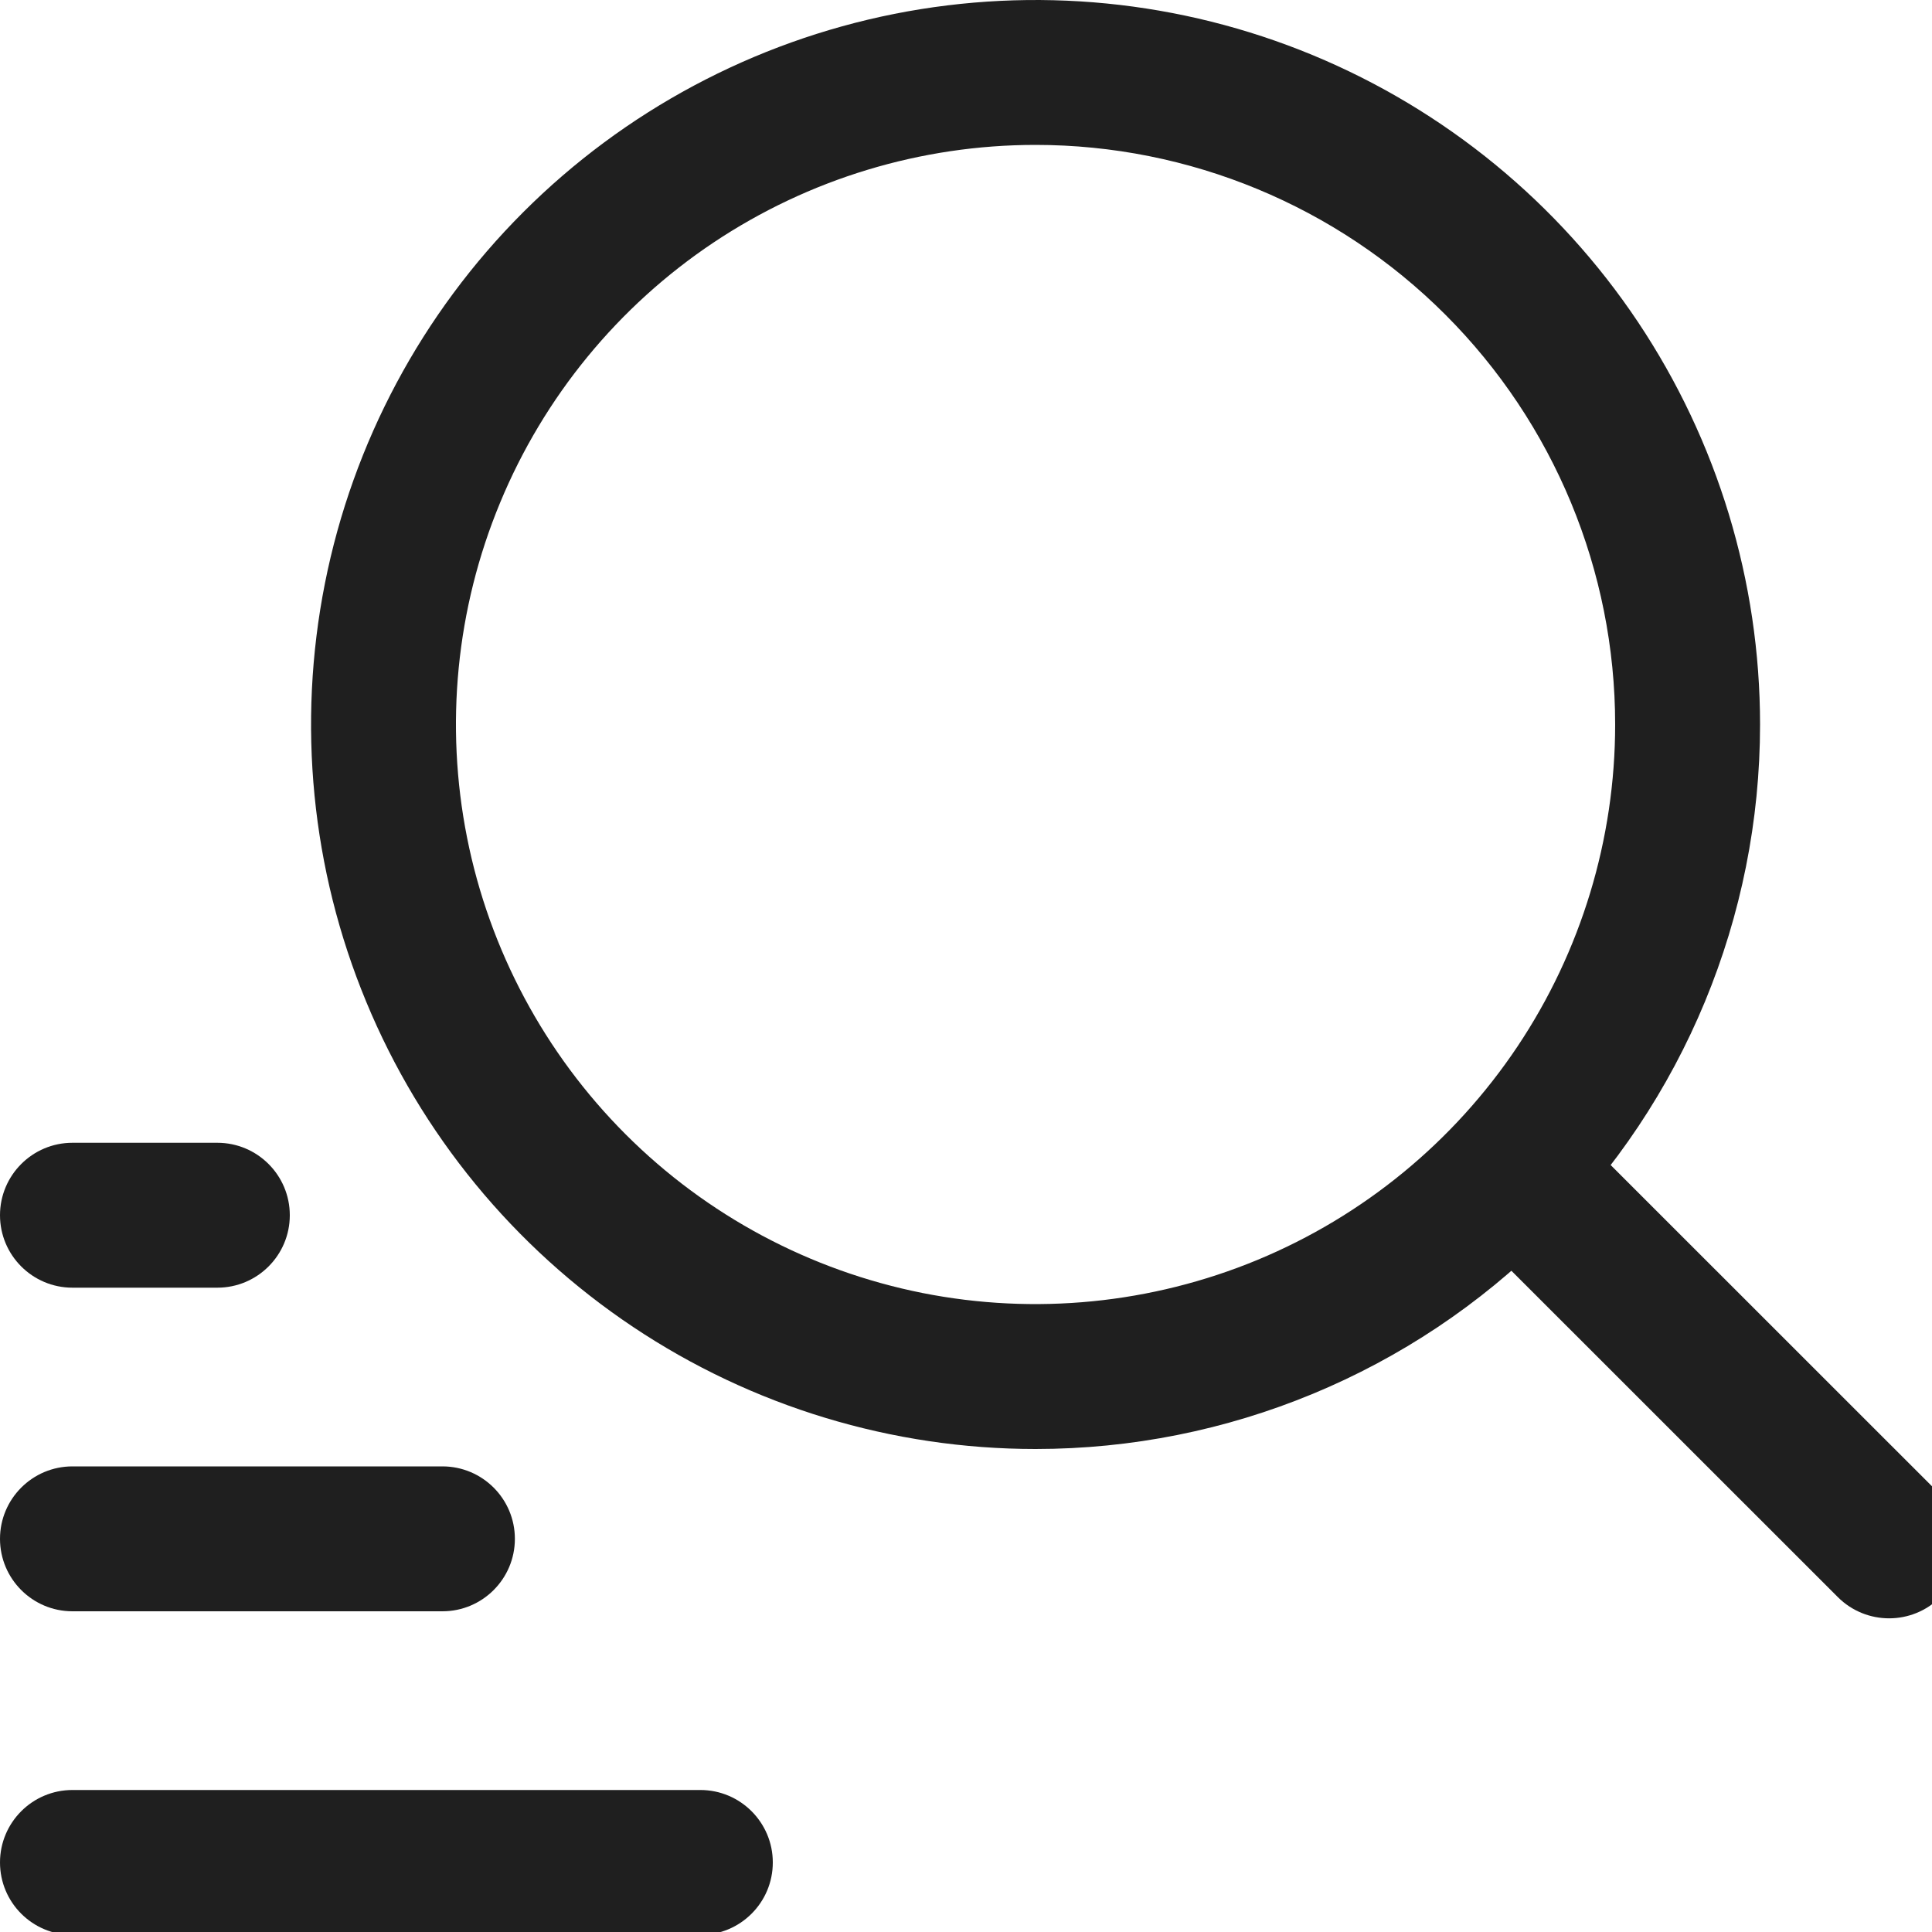
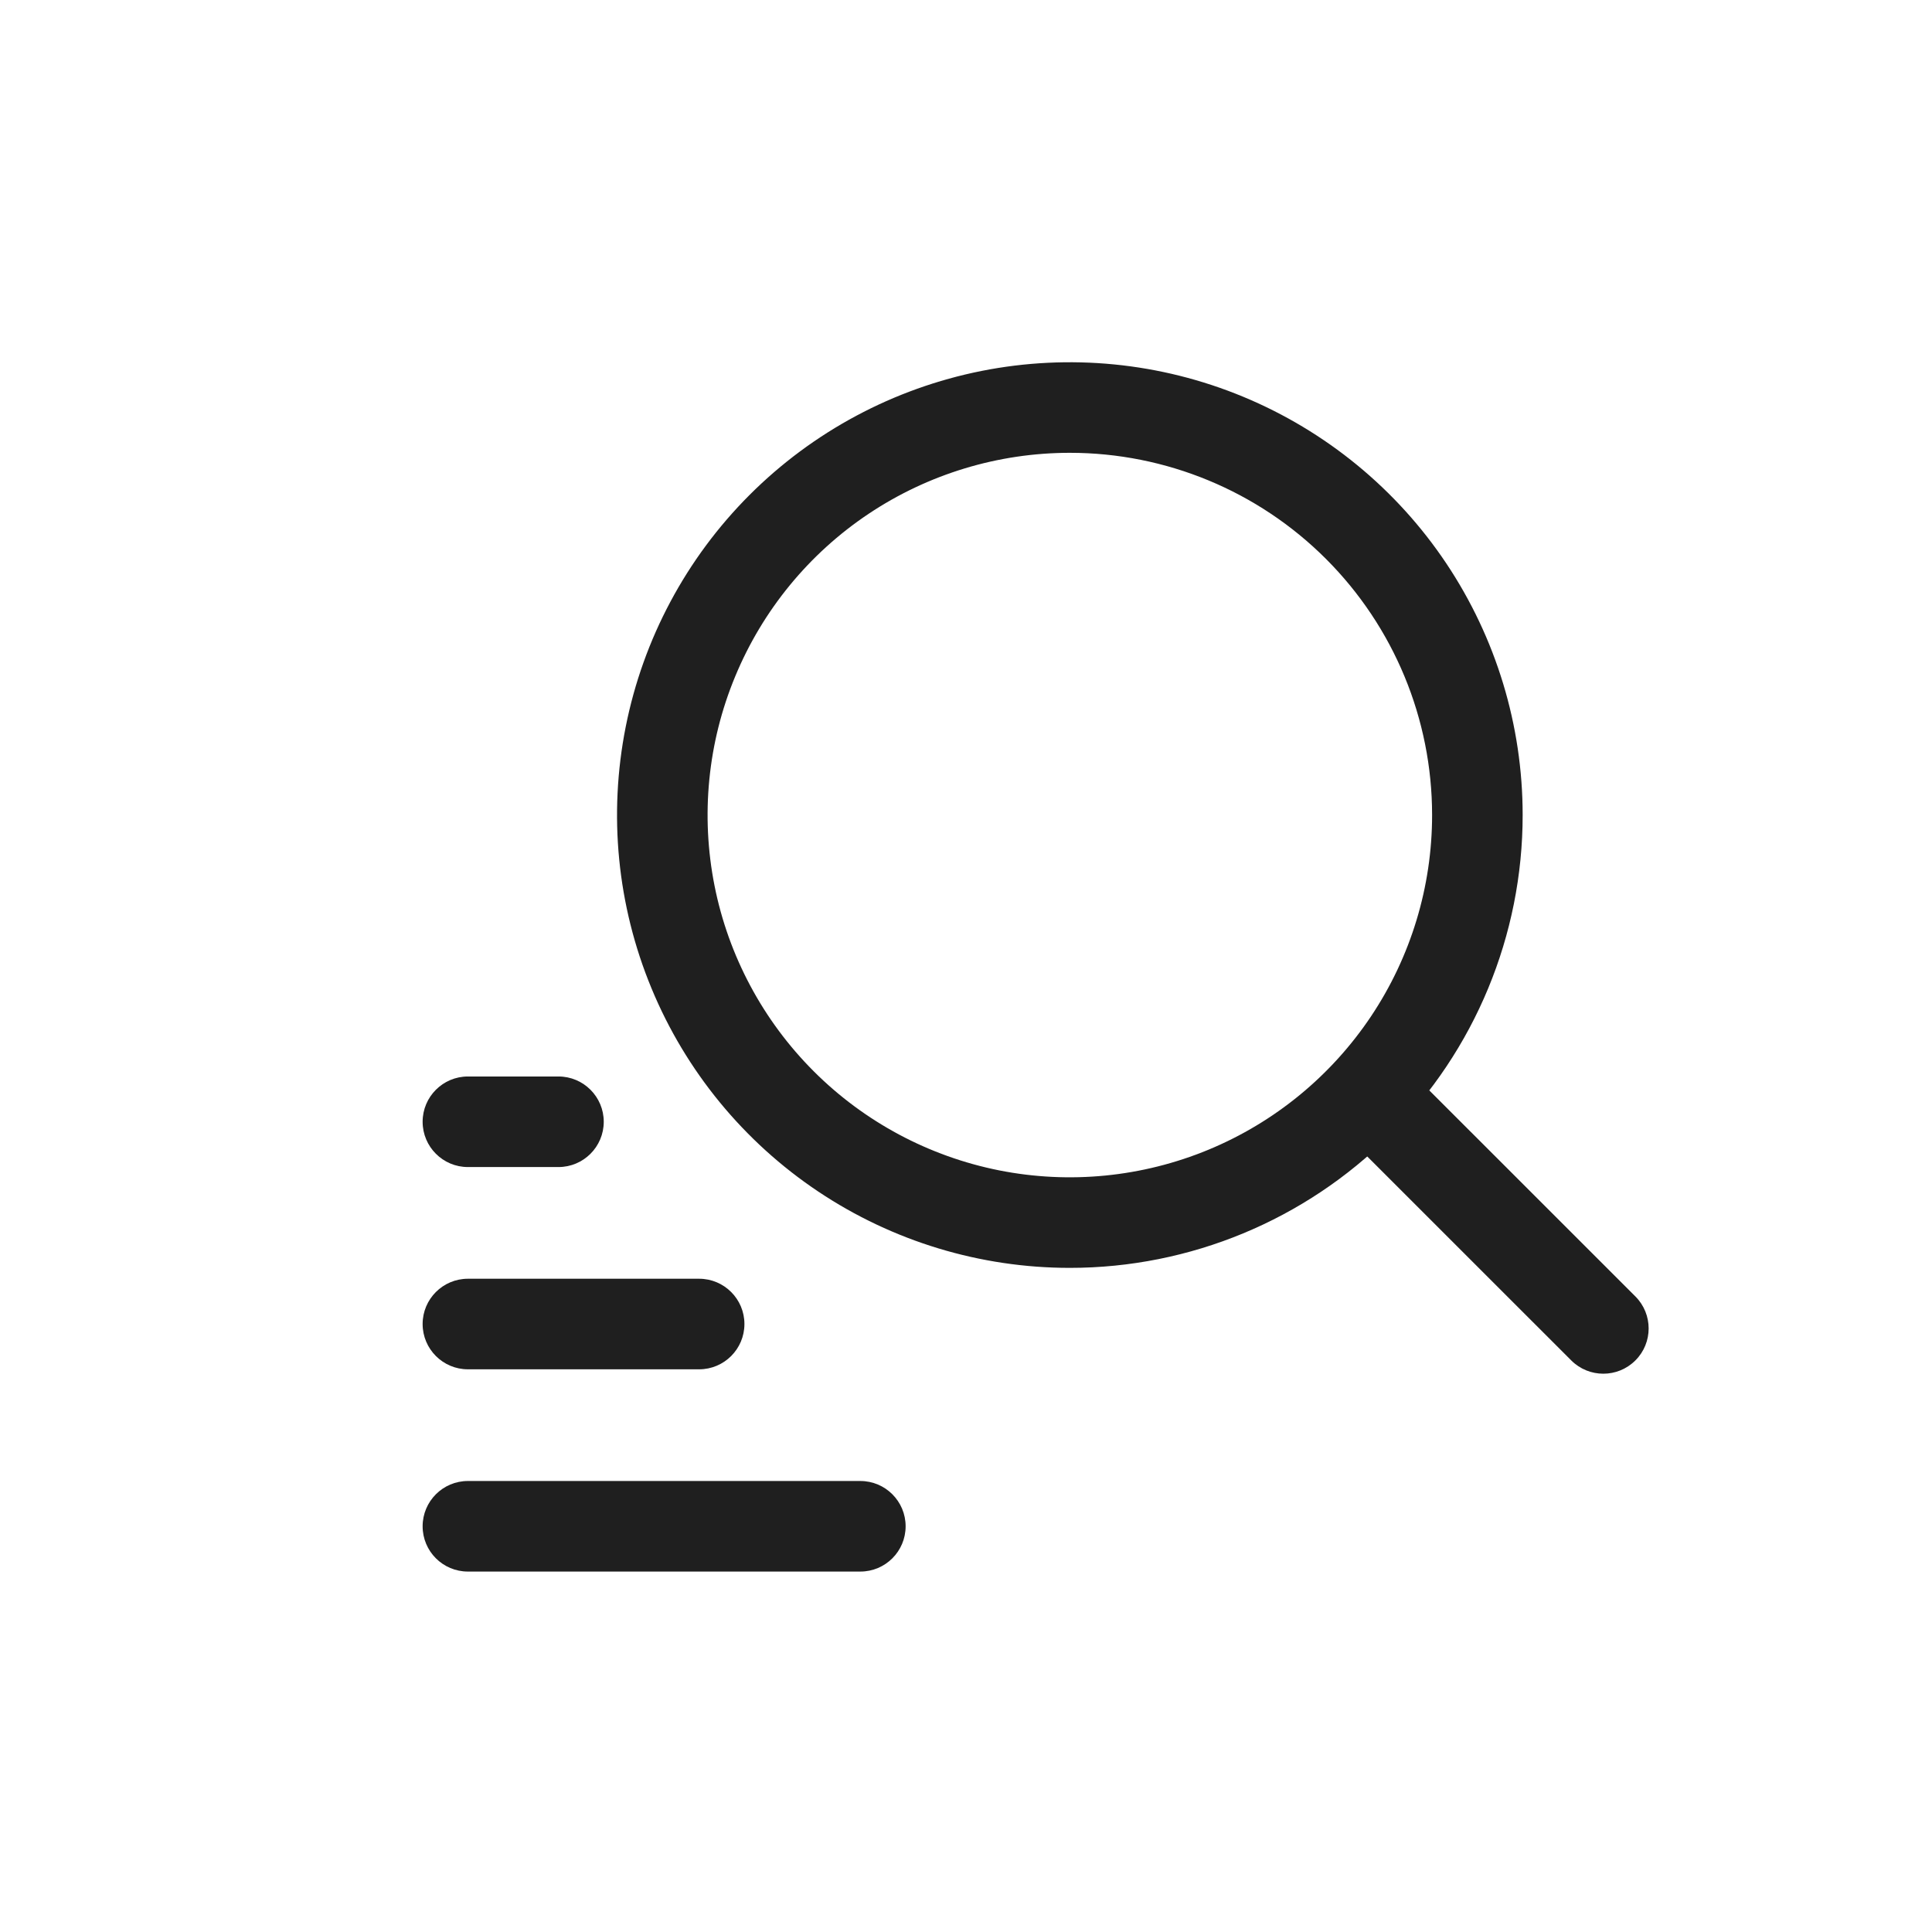
- <svg xmlns="http://www.w3.org/2000/svg" width="20" height="20" viewBox="7 6 20 20" fill="none">
+ <svg xmlns="http://www.w3.org/2000/svg" width="32" height="32" viewBox="0 0 32 32" fill="none">
  <path d="M17.72 21C16.236 21 14.786 20.56 13.553 19.736C12.32 18.912 11.358 17.741 10.791 16.37C10.223 15 10.075 13.492 10.364 12.037C10.653 10.582 11.367 9.246 12.416 8.197C13.465 7.148 14.802 6.434 16.257 6.144C17.711 5.855 19.219 6.003 20.59 6.571C21.96 7.139 23.132 8.1 23.956 9.333C24.78 10.567 25.22 12.017 25.22 13.5C25.22 15.489 24.43 17.397 23.023 18.803C21.616 20.21 19.709 21 17.72 21ZM17.72 7.5C16.533 7.5 15.373 7.852 14.386 8.511C13.4 9.17 12.631 10.107 12.177 11.204C11.722 12.3 11.604 13.507 11.835 14.671C12.066 15.834 12.638 16.904 13.477 17.743C14.316 18.582 15.385 19.153 16.549 19.385C17.713 19.616 18.919 19.497 20.016 19.043C21.112 18.589 22.049 17.82 22.709 16.833C23.368 15.847 23.72 14.687 23.72 13.5C23.72 11.909 23.088 10.383 21.962 9.257C20.837 8.132 19.311 7.5 17.72 7.5Z" fill="#1F1F1F" />
  <path d="M23.671 18.058L22.61 19.119L26.026 22.534C26.319 22.826 26.794 22.826 27.087 22.533C27.38 22.241 27.38 21.766 27.087 21.473L23.671 18.058Z" fill="#1F1F1F" />
  <path d="M14.25 24.53H7.75C7.336 24.53 7 24.866 7 25.28C7 25.695 7.336 26.03 7.75 26.03H14.25C14.664 26.03 15 25.695 15 25.28C15 24.866 14.664 24.53 14.25 24.53Z" fill="#1F1F1F" />
  <path d="M11.58 21.18H7.75C7.336 21.18 7 21.516 7 21.93C7 22.344 7.336 22.68 7.75 22.68H11.58C11.994 22.68 12.33 22.344 12.33 21.93C12.33 21.516 11.994 21.18 11.58 21.18Z" fill="#1F1F1F" />
  <path d="M9.25 17.83H7.75C7.336 17.83 7 18.166 7 18.58C7 18.994 7.336 19.33 7.75 19.33H9.25C9.664 19.33 10 18.994 10 18.58C10 18.166 9.664 17.83 9.25 17.83Z" fill="#1F1F1F" />
</svg>
